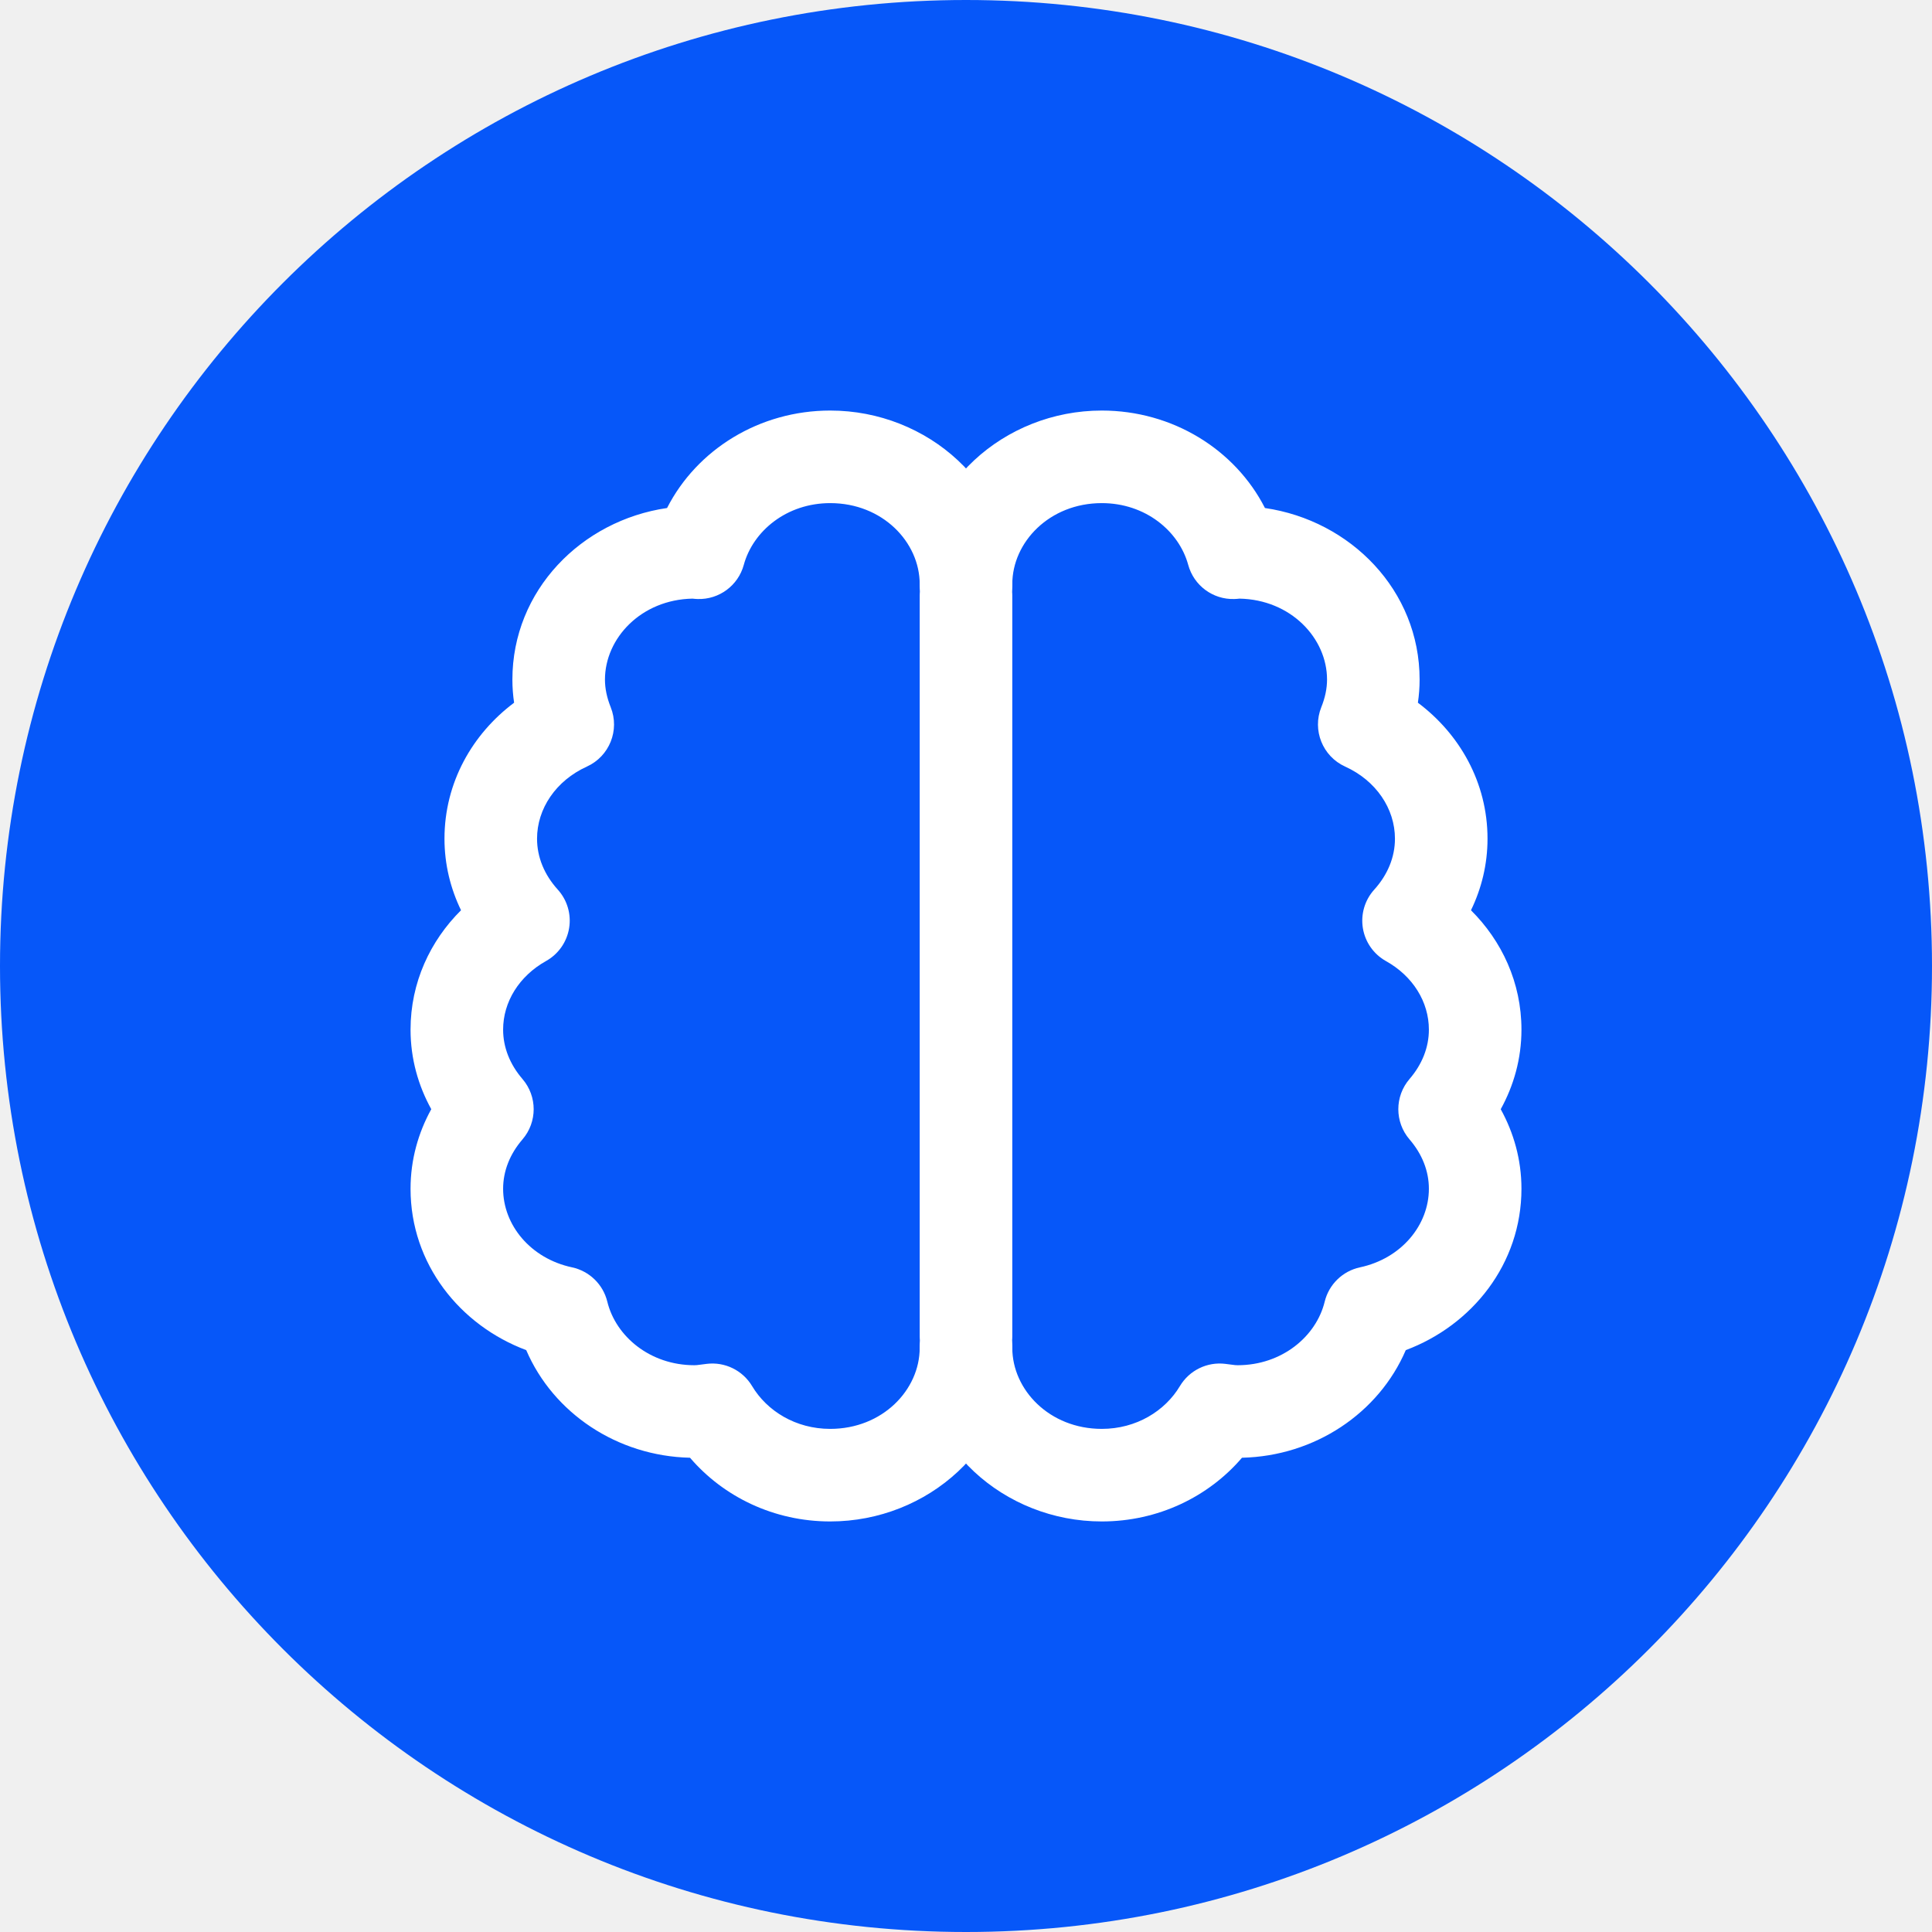
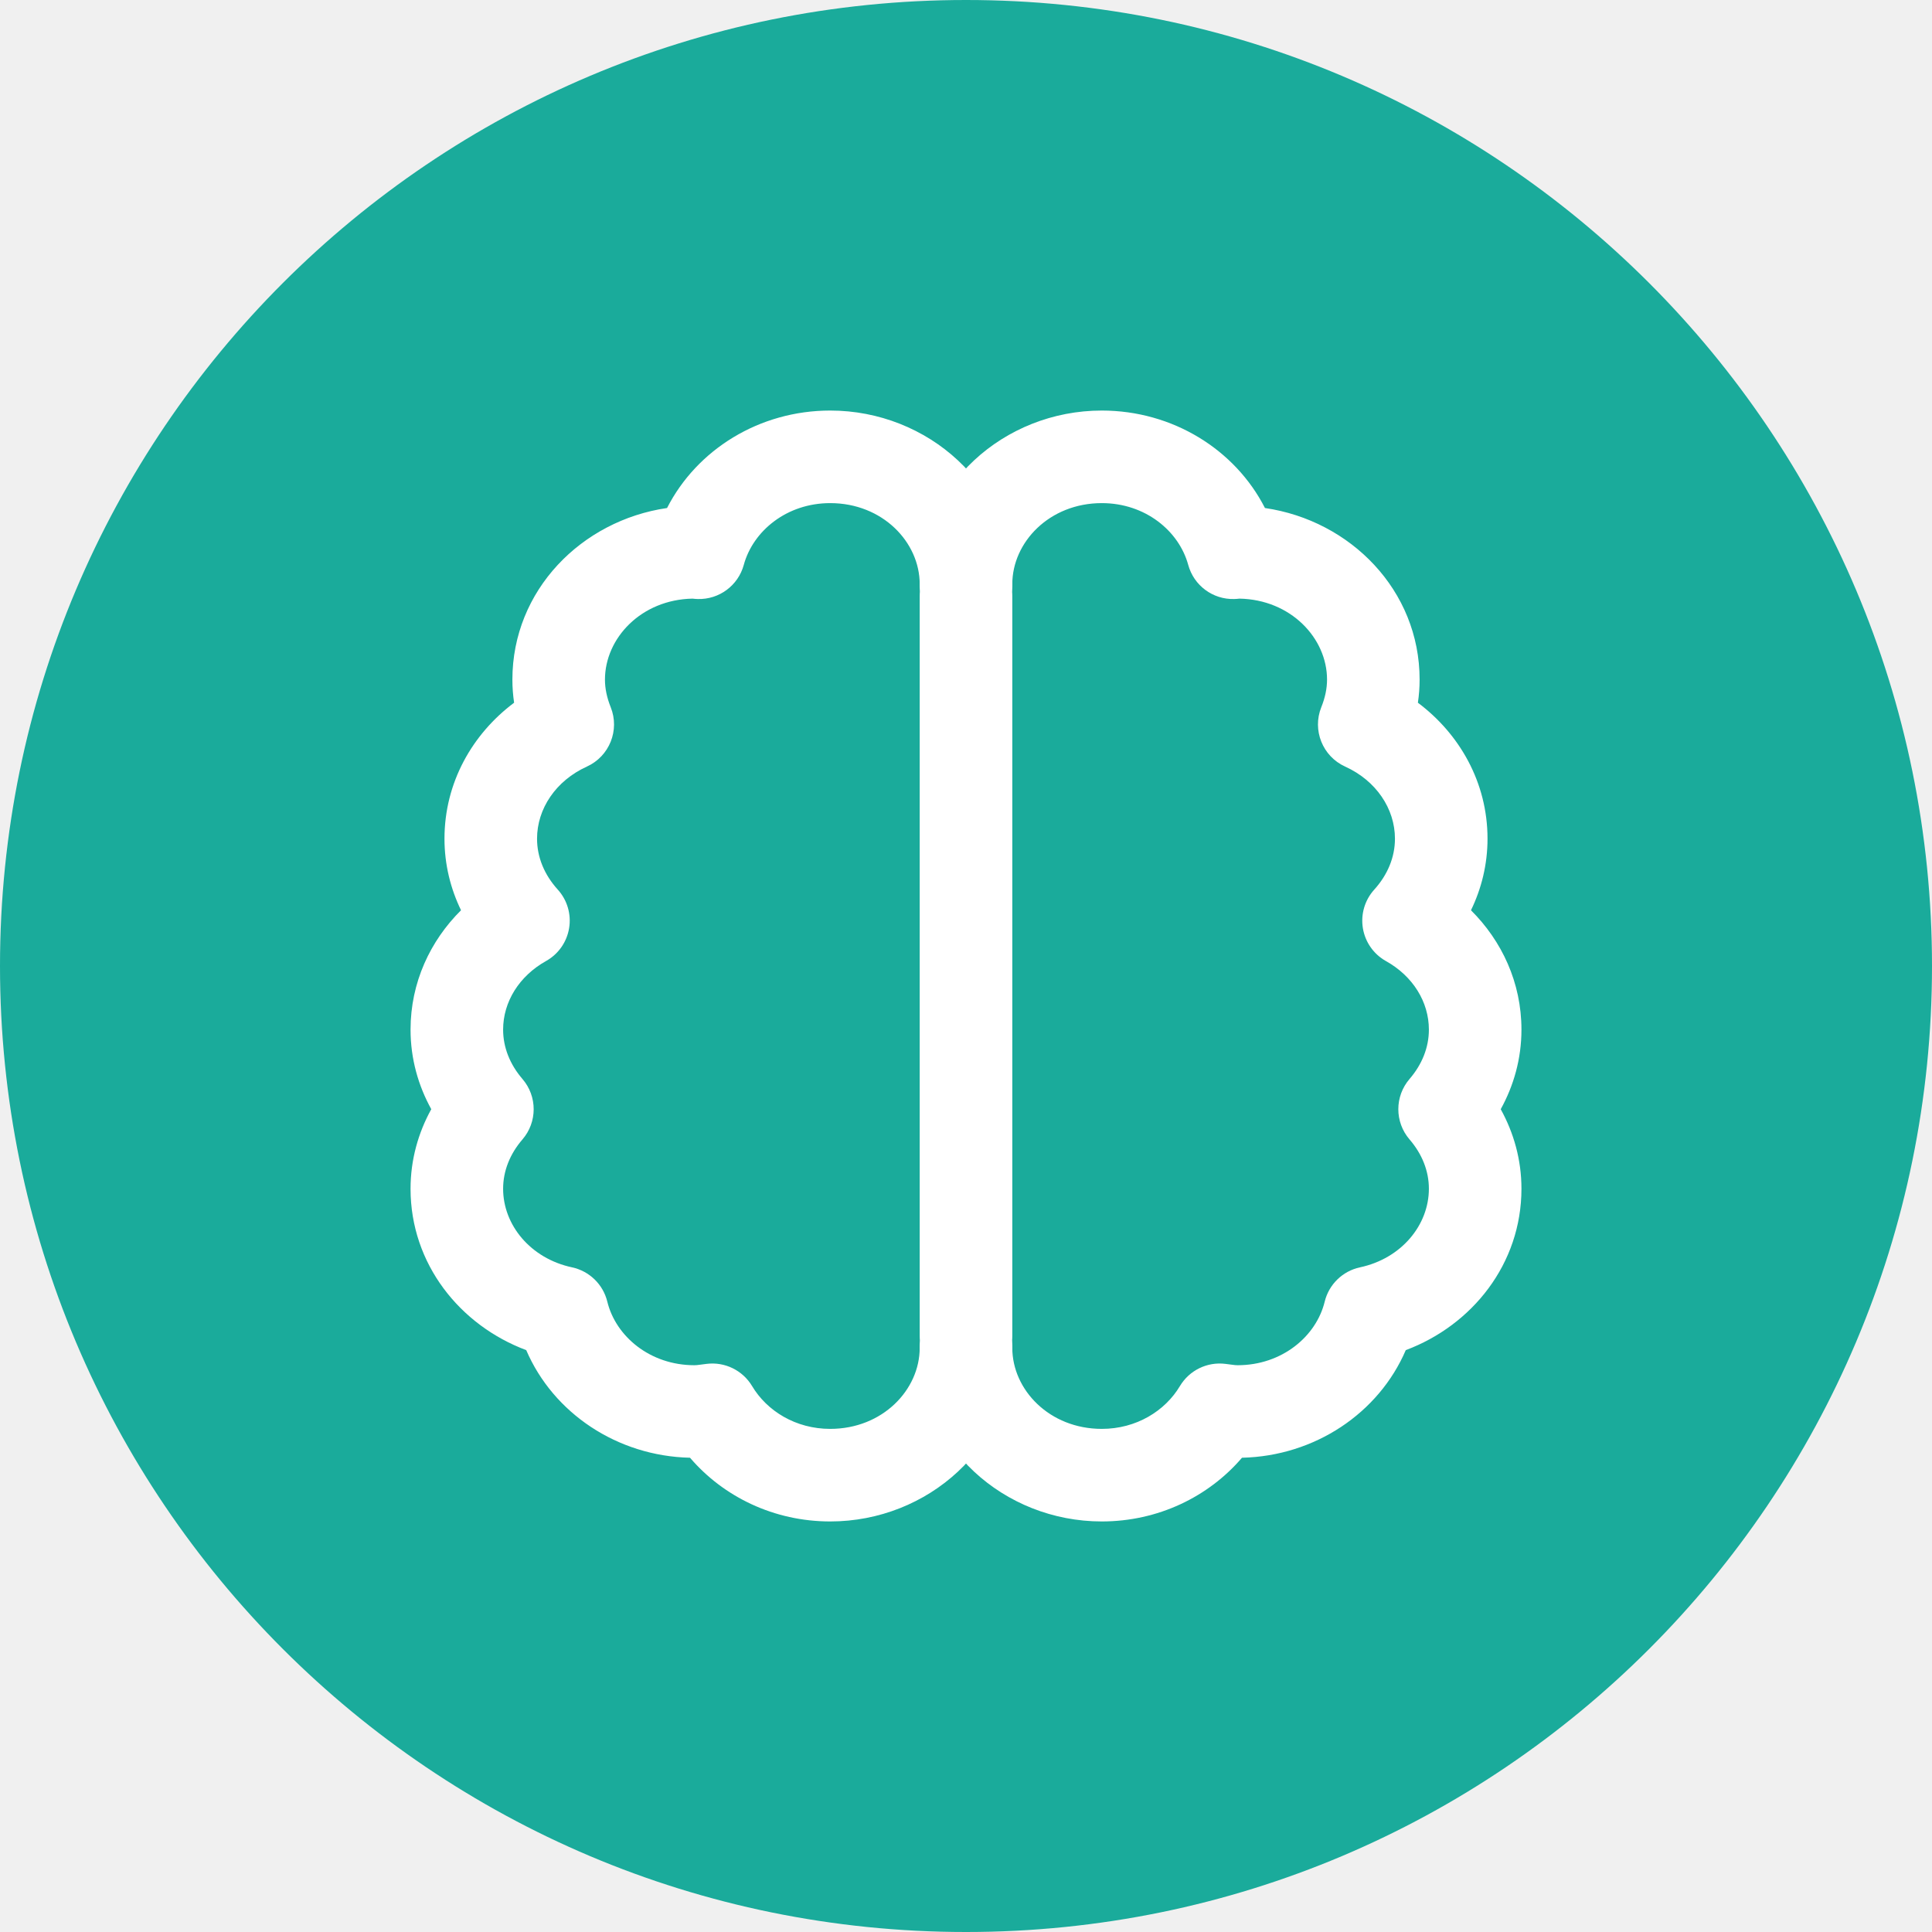
<svg xmlns="http://www.w3.org/2000/svg" width="80" height="80" viewBox="0 0 80 80" fill="none">
-   <circle cx="40" cy="40" r="40" fill="#0657F9" />
+   <circle cx="40" cy="40" r="40" fill="#1AAB9B" />
  <path fill-rule="evenodd" clip-rule="evenodd" d="M40 22.75C41.059 22.75 41.917 23.608 41.917 24.667V55.333C41.917 56.392 41.059 57.25 40 57.25C38.941 57.25 38.083 56.392 38.083 55.333V24.667C38.083 23.608 38.941 22.75 40 22.75Z" fill="white" />
  <path fill-rule="evenodd" clip-rule="evenodd" d="M38.083 24.188C38.083 20.103 41.577 17 45.623 17C48.555 17 51.143 18.614 52.379 21.036C55.919 21.552 58.783 24.442 58.783 28.14C58.783 28.469 58.758 28.788 58.712 29.098C60.433 30.387 61.595 32.396 61.595 34.729C61.595 35.801 61.342 36.801 60.91 37.692C62.183 38.957 63 40.682 63 42.635C63 43.844 62.678 44.959 62.142 45.93C62.677 46.9 63 48.014 63 49.223C63 52.338 60.954 54.879 58.21 55.906C57.09 58.514 54.445 60.293 51.428 60.362C50.043 61.979 47.953 63 45.623 63C41.577 63 38.083 59.897 38.083 55.812C38.083 54.754 38.941 53.896 40 53.896C41.059 53.896 41.917 54.754 41.917 55.812C41.917 57.55 43.456 59.167 45.623 59.167C47.052 59.167 48.243 58.425 48.858 57.394C49.248 56.742 49.986 56.381 50.741 56.475C50.839 56.487 50.914 56.497 50.974 56.505C51.124 56.525 51.174 56.531 51.245 56.531C53.086 56.531 54.504 55.333 54.853 53.898C55.027 53.184 55.595 52.632 56.314 52.478C58.037 52.109 59.167 50.721 59.167 49.223C59.167 48.485 58.884 47.783 58.365 47.18C57.747 46.461 57.747 45.399 58.365 44.68C58.883 44.078 59.167 43.374 59.167 42.635C59.167 41.487 58.505 40.419 57.391 39.797C56.881 39.513 56.529 39.011 56.434 38.435C56.339 37.859 56.512 37.271 56.904 36.838C57.458 36.225 57.762 35.496 57.762 34.729C57.762 33.485 56.981 32.324 55.699 31.742C54.765 31.318 54.331 30.235 54.712 29.284C54.869 28.892 54.95 28.513 54.95 28.14C54.95 26.424 53.447 24.827 51.324 24.788C51.318 24.789 51.31 24.79 51.303 24.79C51.255 24.796 51.187 24.802 51.106 24.804C50.222 24.829 49.435 24.246 49.202 23.392C48.819 21.986 47.424 20.833 45.623 20.833C43.456 20.833 41.917 22.45 41.917 24.188C41.917 25.246 41.059 26.104 40 26.104C38.941 26.104 38.083 25.246 38.083 24.188Z" fill="white" />
  <path fill-rule="evenodd" clip-rule="evenodd" d="M27.621 21.036C28.857 18.614 31.445 17 34.377 17C38.423 17 41.917 20.103 41.917 24.188C41.917 25.246 41.059 26.104 40 26.104C38.941 26.104 38.083 25.246 38.083 24.188C38.083 22.45 36.544 20.833 34.377 20.833C32.576 20.833 31.181 21.986 30.798 23.392C30.565 24.246 29.778 24.829 28.894 24.804C28.813 24.802 28.744 24.796 28.697 24.79C28.689 24.79 28.683 24.789 28.676 24.788C26.554 24.827 25.05 26.423 25.05 28.142C25.05 28.512 25.131 28.891 25.288 29.284C25.669 30.235 25.235 31.318 24.302 31.742C23.019 32.324 22.238 33.485 22.238 34.729C22.238 35.496 22.542 36.225 23.095 36.835C23.487 37.267 23.661 37.855 23.566 38.431C23.472 39.008 23.12 39.509 22.61 39.794C21.494 40.419 20.833 41.488 20.833 42.635C20.833 43.374 21.117 44.078 21.635 44.68C22.253 45.4 22.253 46.463 21.633 47.182C21.117 47.781 20.833 48.484 20.833 49.225C20.833 50.72 21.963 52.109 23.686 52.478C24.405 52.632 24.973 53.184 25.147 53.898C25.497 55.333 26.914 56.531 28.755 56.531C28.826 56.531 28.876 56.525 29.026 56.505C29.086 56.497 29.161 56.487 29.259 56.475C30.014 56.381 30.752 56.742 31.142 57.394C31.757 58.425 32.948 59.167 34.377 59.167C36.544 59.167 38.083 57.55 38.083 55.812C38.083 54.754 38.941 53.896 40 53.896C41.059 53.896 41.917 54.754 41.917 55.812C41.917 59.897 38.423 63 34.377 63C32.047 63 29.957 61.979 28.572 60.362C25.555 60.293 22.91 58.514 21.79 55.906C19.046 54.879 17 52.338 17 49.225C17 48.016 17.322 46.9 17.858 45.929C17.322 44.959 17 43.844 17 42.635C17 40.682 17.817 38.957 19.09 37.691C18.658 36.801 18.405 35.801 18.405 34.729C18.405 32.396 19.567 30.387 21.288 29.098C21.242 28.789 21.217 28.47 21.217 28.142C21.217 24.442 24.08 21.552 27.621 21.036Z" fill="white" />
</svg>
